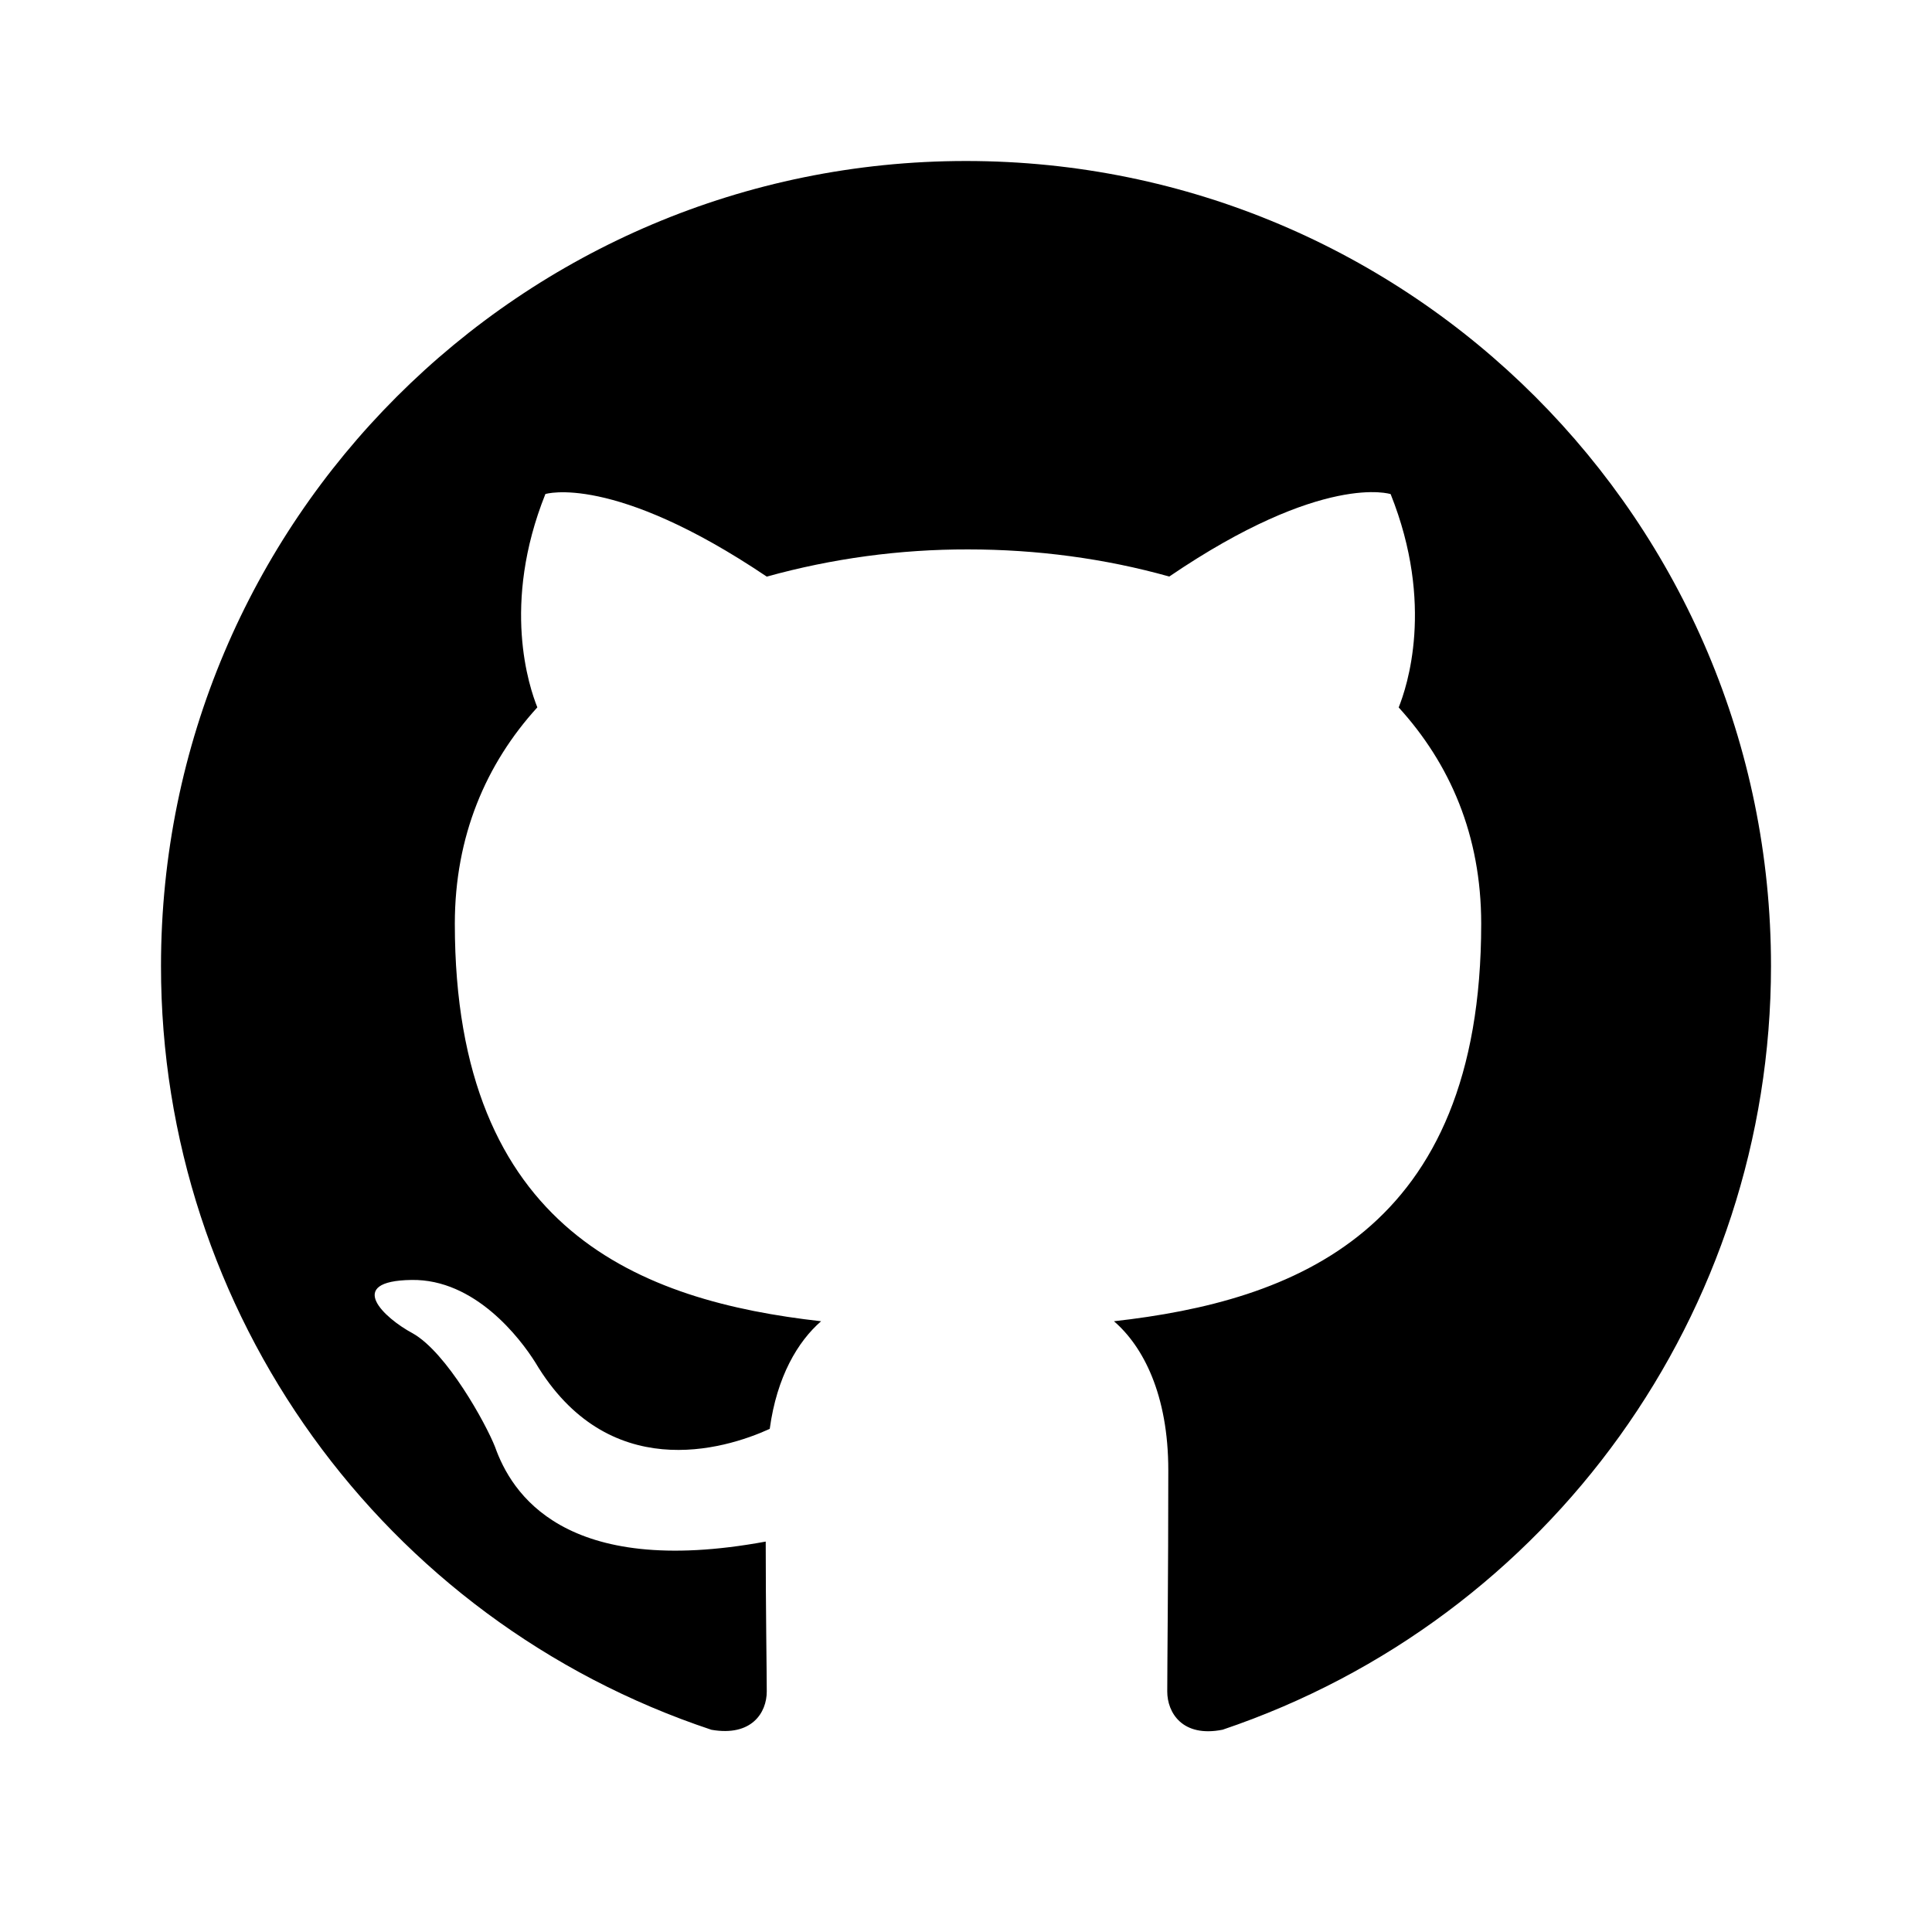
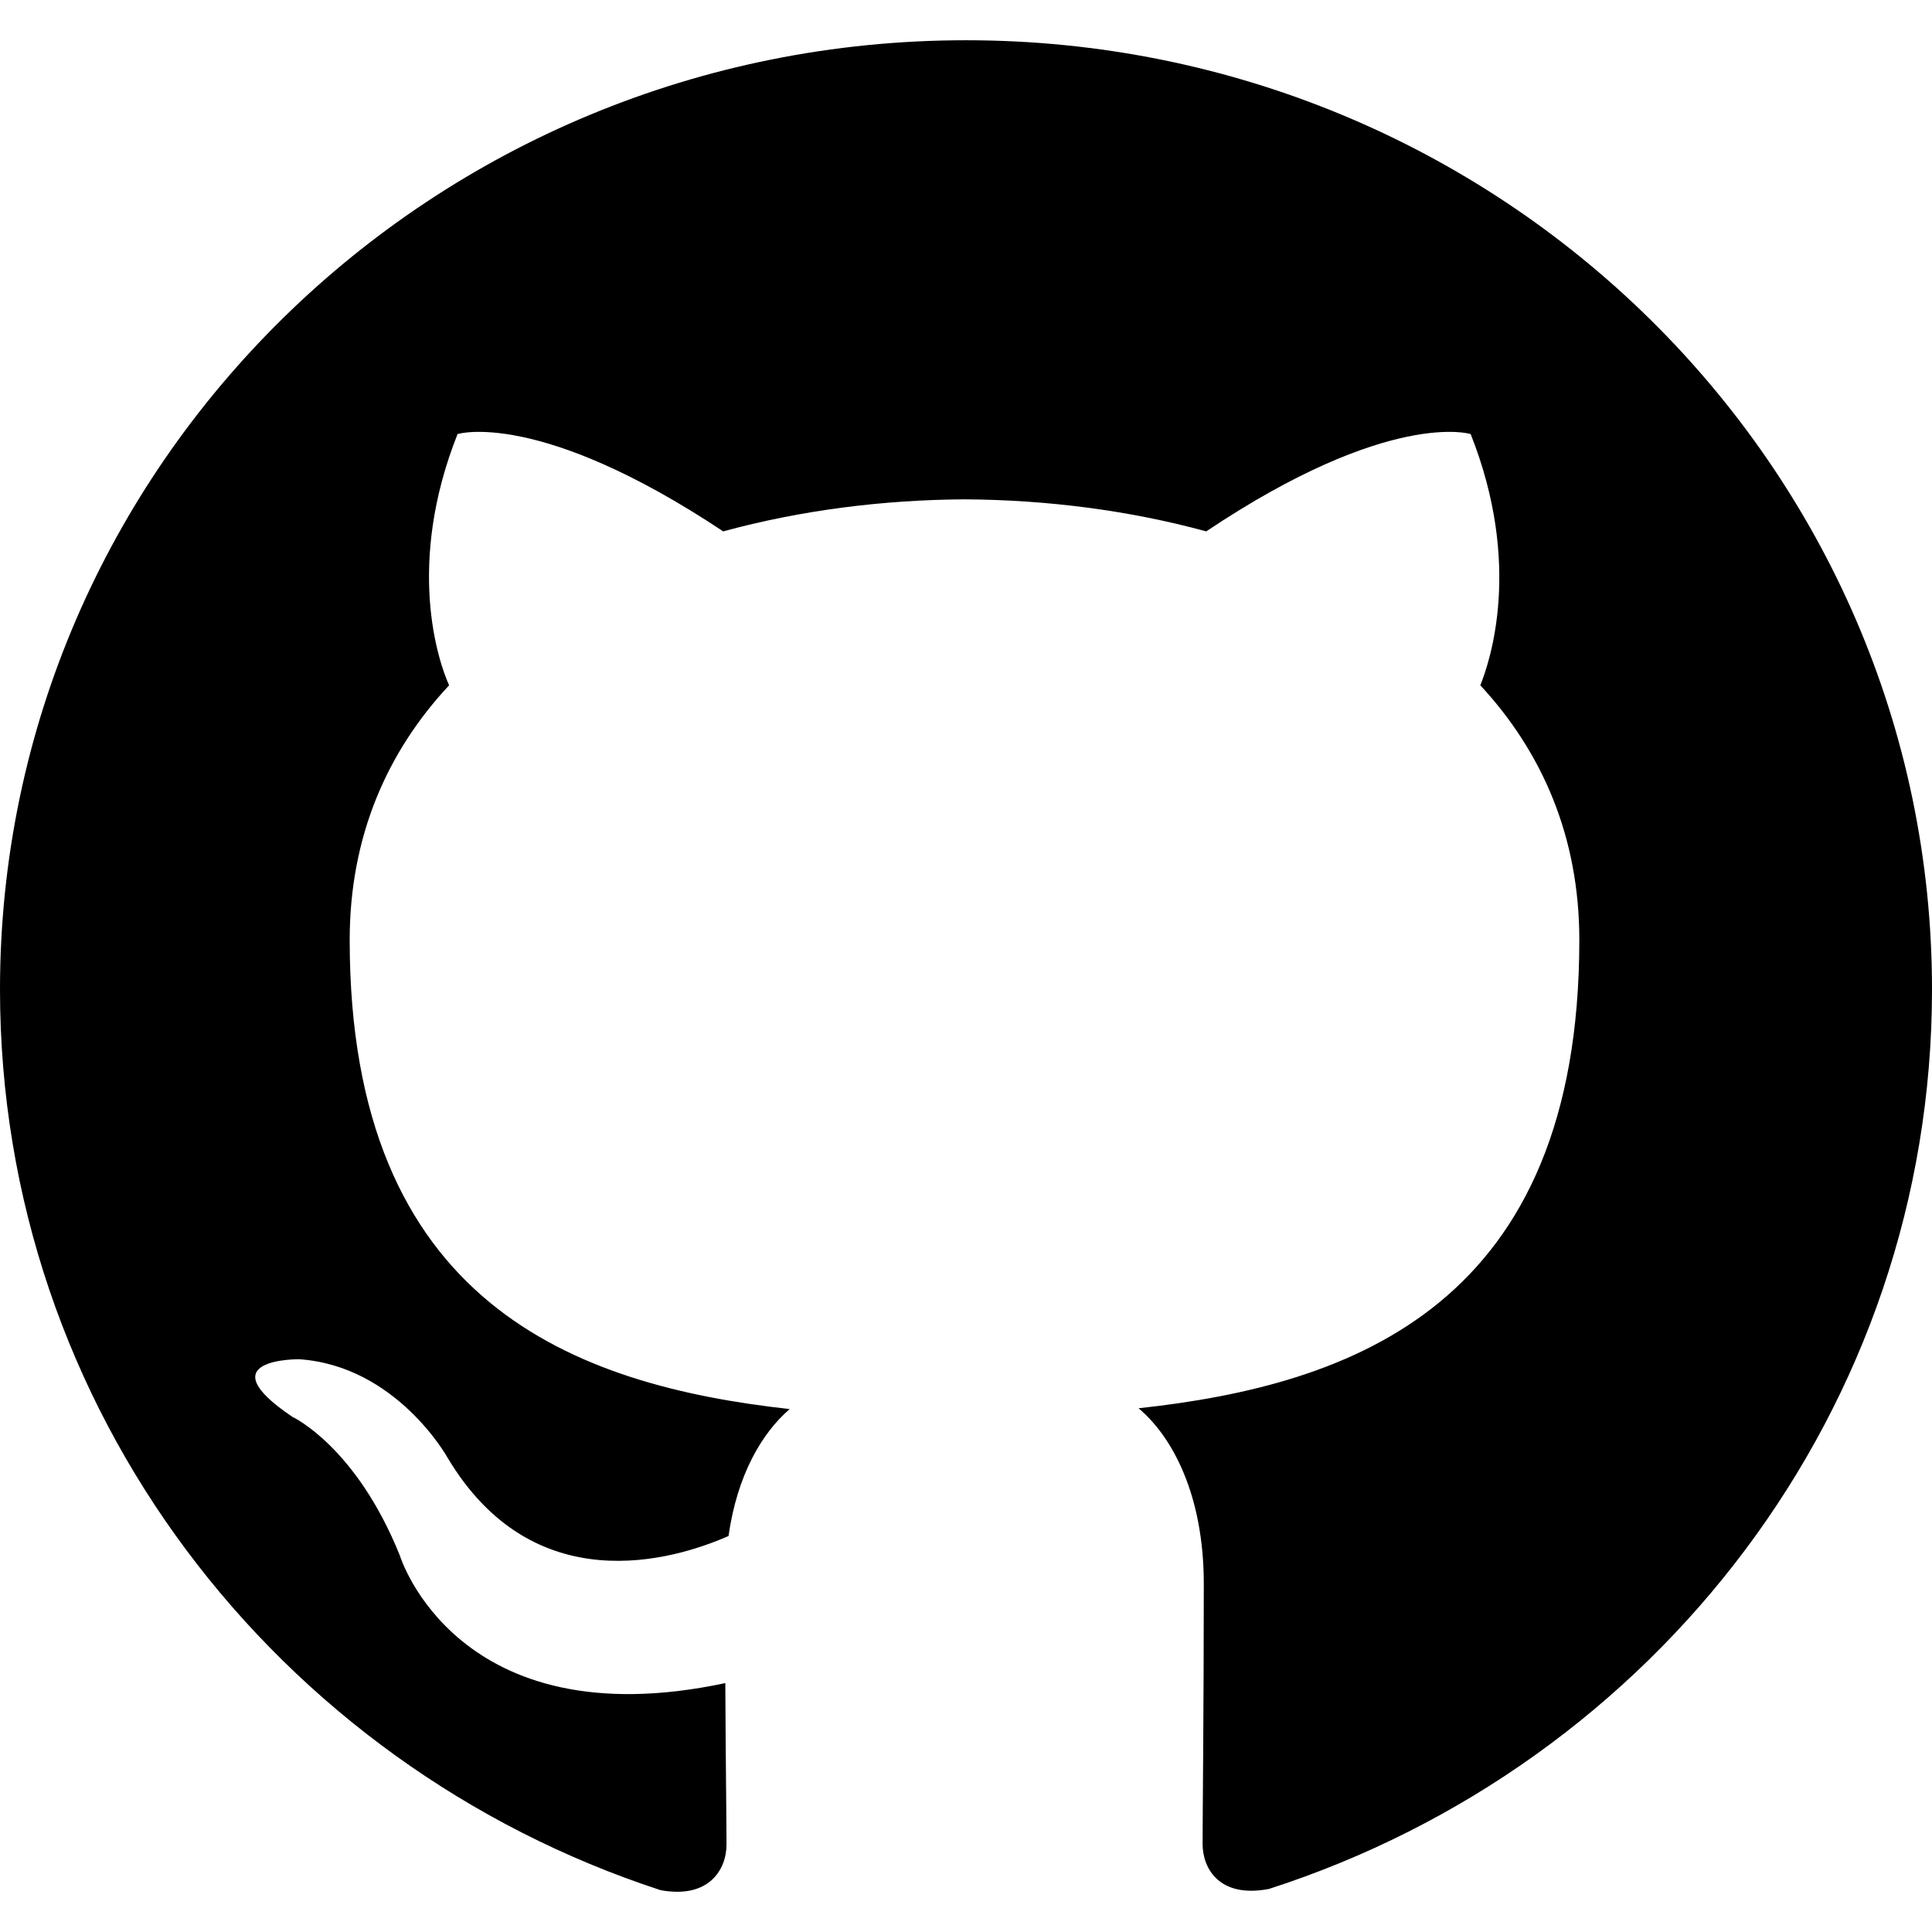
- <svg viewBox="0 0 24 24">
-   <path d="M12 2C6.475 2 2 6.475 2 12a9.994 9.994 0 0 0 6.838 9.488c.5.087.687-.213.687-.476     0-.237-.013-1.024-.013-1.862-2.512.463-3.162-.612-3.362-1.175-.113-.288-.6-1.175-1.025-1.413-.35-.187-.85-.65-.013-.662.788-.013     1.35.725 1.538 1.025.9 1.512 2.338 1.087 2.912.825.088-.65.35-1.087.638-1.337-2.225-.25-4.55-1.113-4.55-4.938     0-1.088.387-1.987 1.025-2.688-.1-.25-.45-1.275.1-2.65 0 0 .837-.262 2.75 1.026a9.28 9.28 0 0 1 2.5-.338c.85 0     1.7.112 2.5.337 1.912-1.3 2.75-1.024 2.75-1.024.55 1.375.2 2.4.1 2.65.637.7 1.025 1.587 1.025 2.687 0 3.838-2.337     4.688-4.562 4.938.362.312.675.912.675 1.85 0 1.337-.013 2.412-.013 2.75 0 .262.188.574.688.474A10.016 10.016 0 0 0     22 12c0-5.525-4.475-10-10-10z" fill="currentColor" />
+ <svg xmlns="http://www.w3.org/2000/svg" id="Bold" enable-background="new 0 0 24 24" height="512" viewBox="0 0 24 24" width="512">
+   <path d="m12 .5c-6.63 0-12 5.28-12 11.792 0 5.211 3.438 9.63 8.205 11.188.6.111.82-.254.82-.567 0-.28-.01-1.022-.015-2.005-3.338.711-4.042-1.582-4.042-1.582-.546-1.361-1.335-1.725-1.335-1.725-1.087-.731.084-.716.084-.716 1.205.082 1.838 1.215 1.838 1.215 1.07 1.803 2.809 1.282 3.495.981.108-.763.417-1.282.76-1.577-2.665-.295-5.466-1.309-5.466-5.827 0-1.287.465-2.339 1.235-3.164-.135-.298-.54-1.497.105-3.121 0 0 1.005-.316 3.3 1.209.96-.262 1.98-.392 3-.398 1.02.006 2.04.136 3 .398 2.28-1.525 3.285-1.209 3.285-1.209.645 1.624.24 2.823.12 3.121.765.825 1.23 1.877 1.23 3.164 0 4.53-2.805 5.527-5.475 5.817.42.354.81 1.077.81 2.182 0 1.578-.015 2.846-.015 3.229 0 .309.21.678.825.56 4.801-1.548 8.236-5.97 8.236-11.173 0-6.512-5.373-11.792-12-11.792z" />
</svg>
